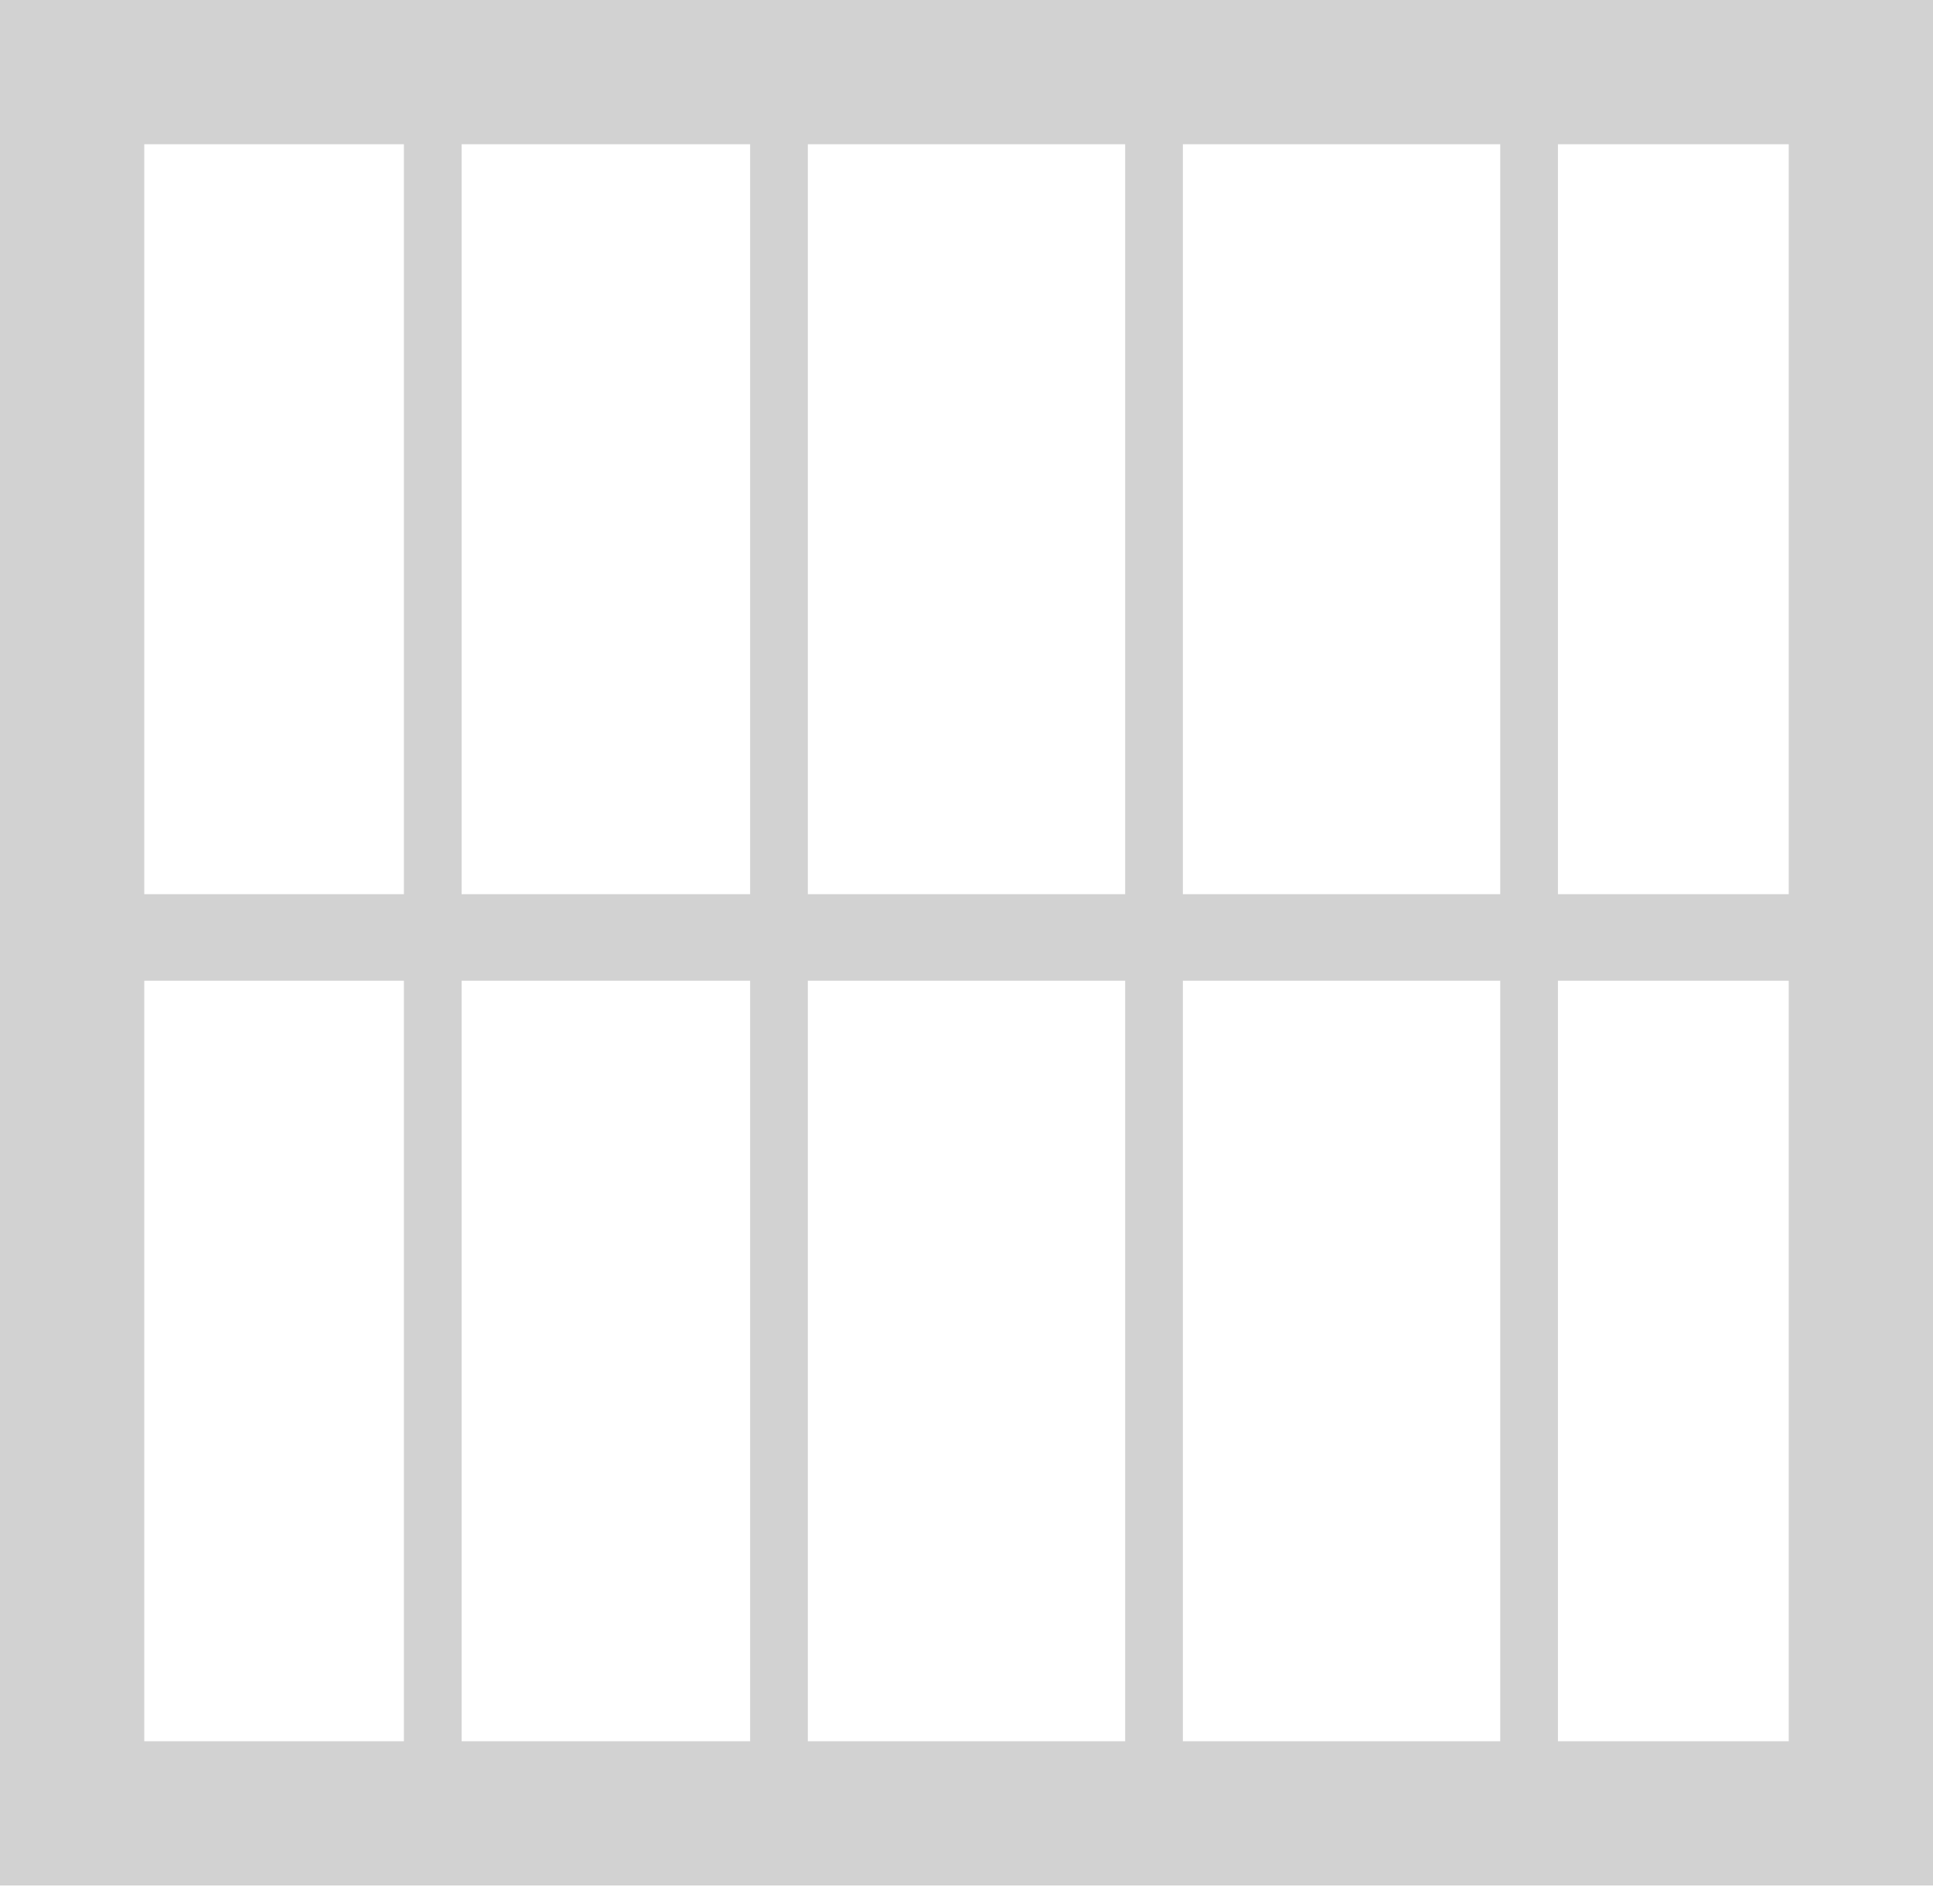
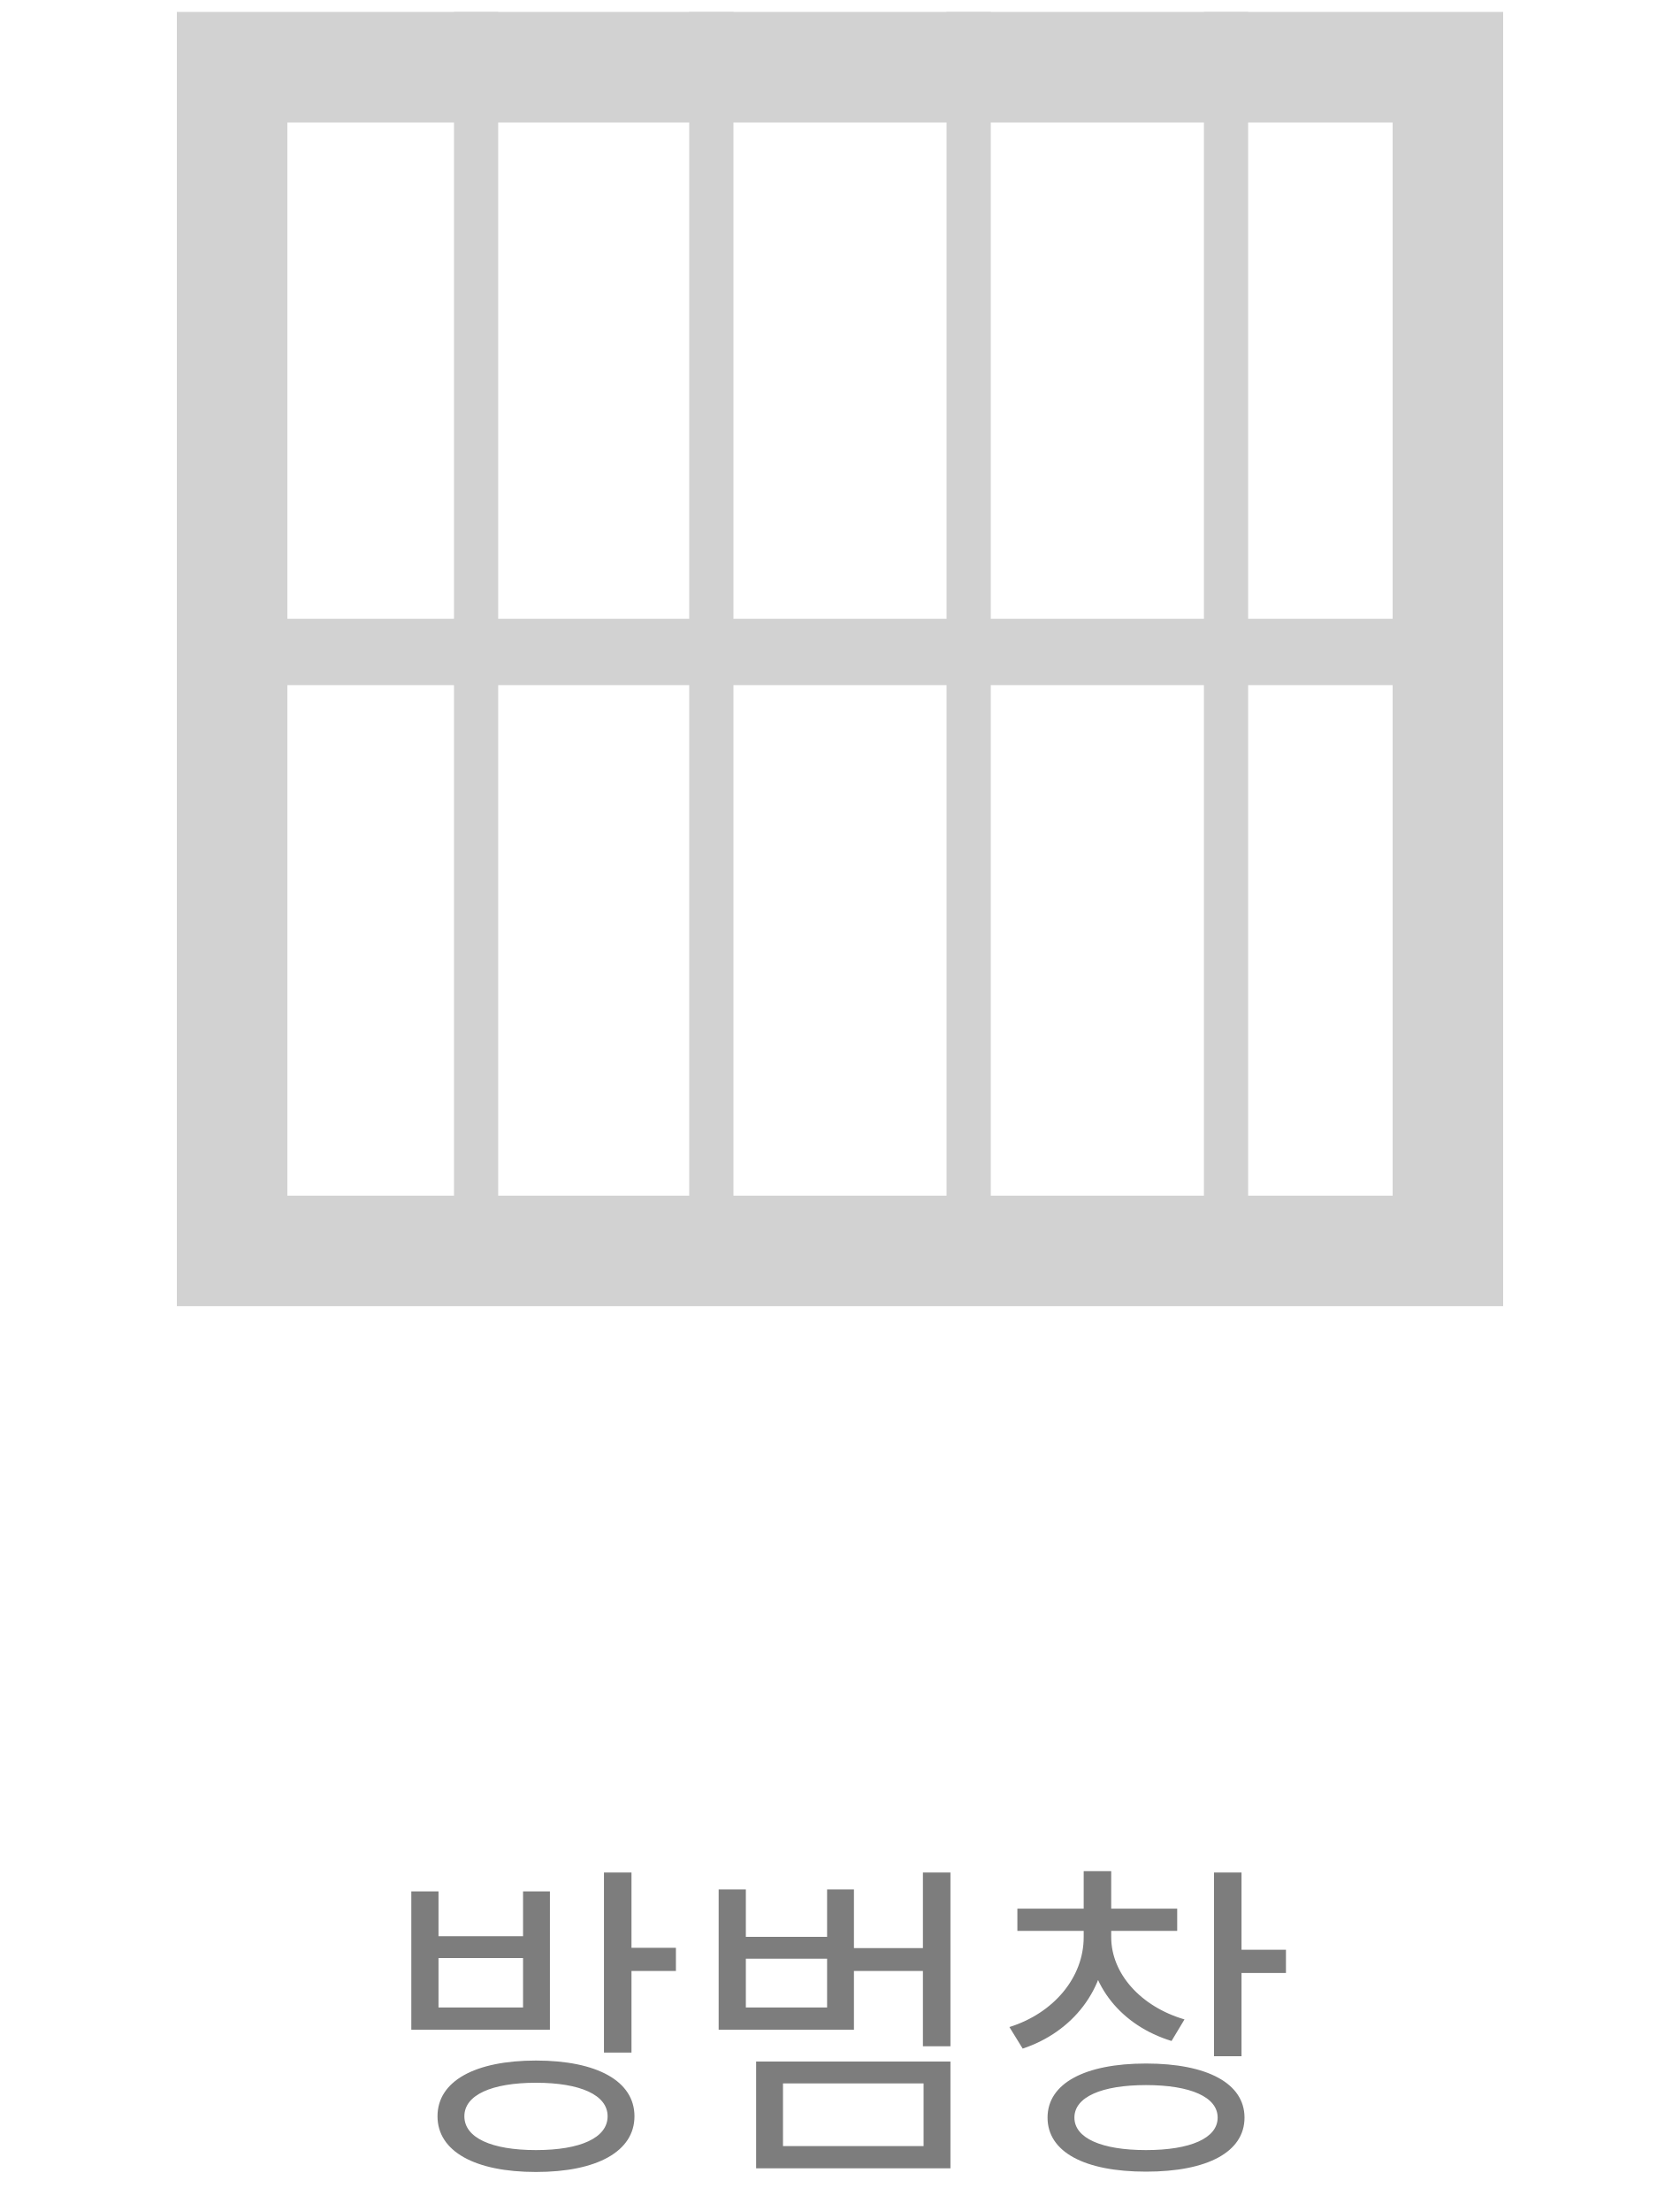
- <svg xmlns="http://www.w3.org/2000/svg" width="67" height="66" viewBox="0 0 67 66" fill="none">
-   <rect x="2.5" y="2.5" width="62" height="60.366" stroke="#D2D2D2" stroke-width="5" />
-   <line x1="15" x2="15" y2="64.549" stroke="#D2D2D2" stroke-width="2" />
-   <path d="M27 0L27 64.549" stroke="#D2D2D2" stroke-width="2" />
-   <path d="M53 0L53 64.549" stroke="#D2D2D2" stroke-width="2" />
-   <path d="M40 0L40 64.549" stroke="#D2D2D2" stroke-width="2" />
-   <line x1="2" y1="32.5" x2="66" y2="32.5" stroke="#D2D2D2" stroke-width="3" />
+ <svg xmlns="http://www.w3.org/2000/svg" width="76" height="100" viewBox="0 0 76 100" fill="none">
+   <path d="M24.247 93.195C21.487 93.195 19.792 94.125 19.792 95.715C19.792 97.305 21.487 98.235 24.247 98.235C27.007 98.235 28.702 97.305 28.702 95.715C28.702 94.125 27.007 93.195 24.247 93.195ZM24.247 94.2C26.257 94.2 27.487 94.755 27.487 95.715C27.487 96.69 26.257 97.245 24.247 97.245C22.237 97.245 21.007 96.69 21.007 95.715C21.007 94.755 22.237 94.2 24.247 94.2ZM27.322 84.69V92.835H28.567V84.69H27.322ZM28.222 88.095V89.145H30.577V88.095H28.222ZM18.607 85.545V91.8H24.877V85.545H23.662V87.57H19.837V85.545H18.607ZM19.837 88.56H23.662V90.795H19.837V88.56ZM32.511 85.455V91.8H38.631V85.455H37.416V87.6H33.741V85.455H32.511ZM33.741 88.59H37.416V90.795H33.741V88.59ZM38.286 88.11V89.145H42.126V88.11H38.286ZM41.751 84.69V92.55H42.996V84.69H41.751ZM34.206 93.24V98.07H42.996V93.24H34.206ZM41.781 94.23V97.065H35.421V94.23H41.781ZM49.024 87.03V87.615C49.024 89.43 47.674 91.05 45.664 91.68L46.264 92.655C48.529 91.905 50.044 89.97 50.044 87.615V87.03H49.024ZM49.249 87.03V87.615C49.249 89.79 50.734 91.62 52.999 92.31L53.584 91.335C51.589 90.75 50.269 89.25 50.269 87.615V87.03H49.249ZM46.024 86.325V87.33H53.254V86.325H46.024ZM49.024 84.63V86.685H50.269V84.63H49.024ZM54.919 84.69V93H56.164V84.69H54.919ZM55.819 88.185V89.235H58.174V88.185H55.819ZM51.844 93.33C49.069 93.33 47.389 94.23 47.389 95.775C47.389 97.335 49.069 98.22 51.844 98.22C54.619 98.22 56.299 97.335 56.299 95.775C56.299 94.23 54.619 93.33 51.844 93.33ZM51.844 94.305C53.854 94.305 55.084 94.845 55.084 95.775C55.084 96.705 53.854 97.245 51.844 97.245C49.834 97.245 48.604 96.705 48.604 95.775C48.604 94.845 49.834 94.305 51.844 94.305Z" fill="#7D7D7D" />
+   <rect x="10.5" y="3.04" width="55" height="53.537" stroke="#D2D2D2" stroke-width="5" />
+   <line x1="21.537" y1="0.54" x2="21.537" y2="58.345" stroke="#D2D2D2" stroke-width="2" />
+   <path d="M32.179 0.54V58.345" stroke="#D2D2D2" stroke-width="2" />
+   <path d="M55.463 0.54V58.345" stroke="#D2D2D2" stroke-width="2" />
+   <path d="M43.821 0.54V58.345" stroke="#D2D2D2" stroke-width="2" />
+   <line x1="9.791" y1="29.488" x2="67.104" y2="29.488" stroke="#D2D2D2" stroke-width="3" />
</svg>
